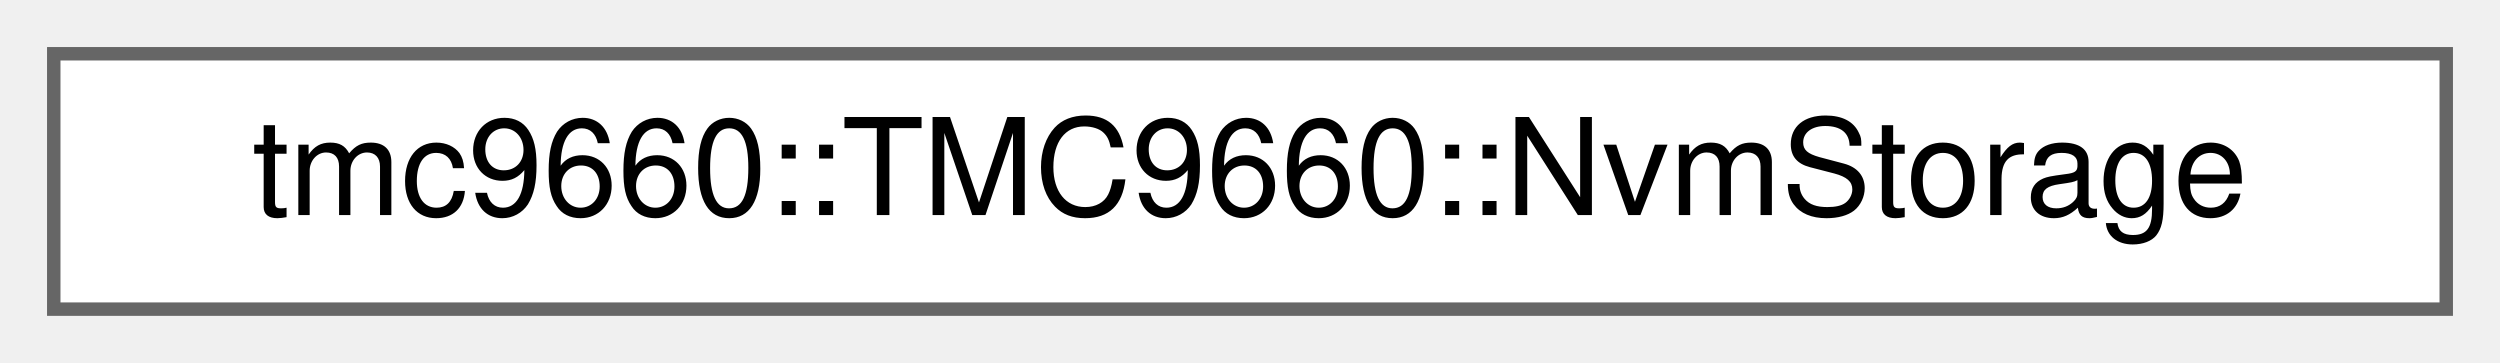
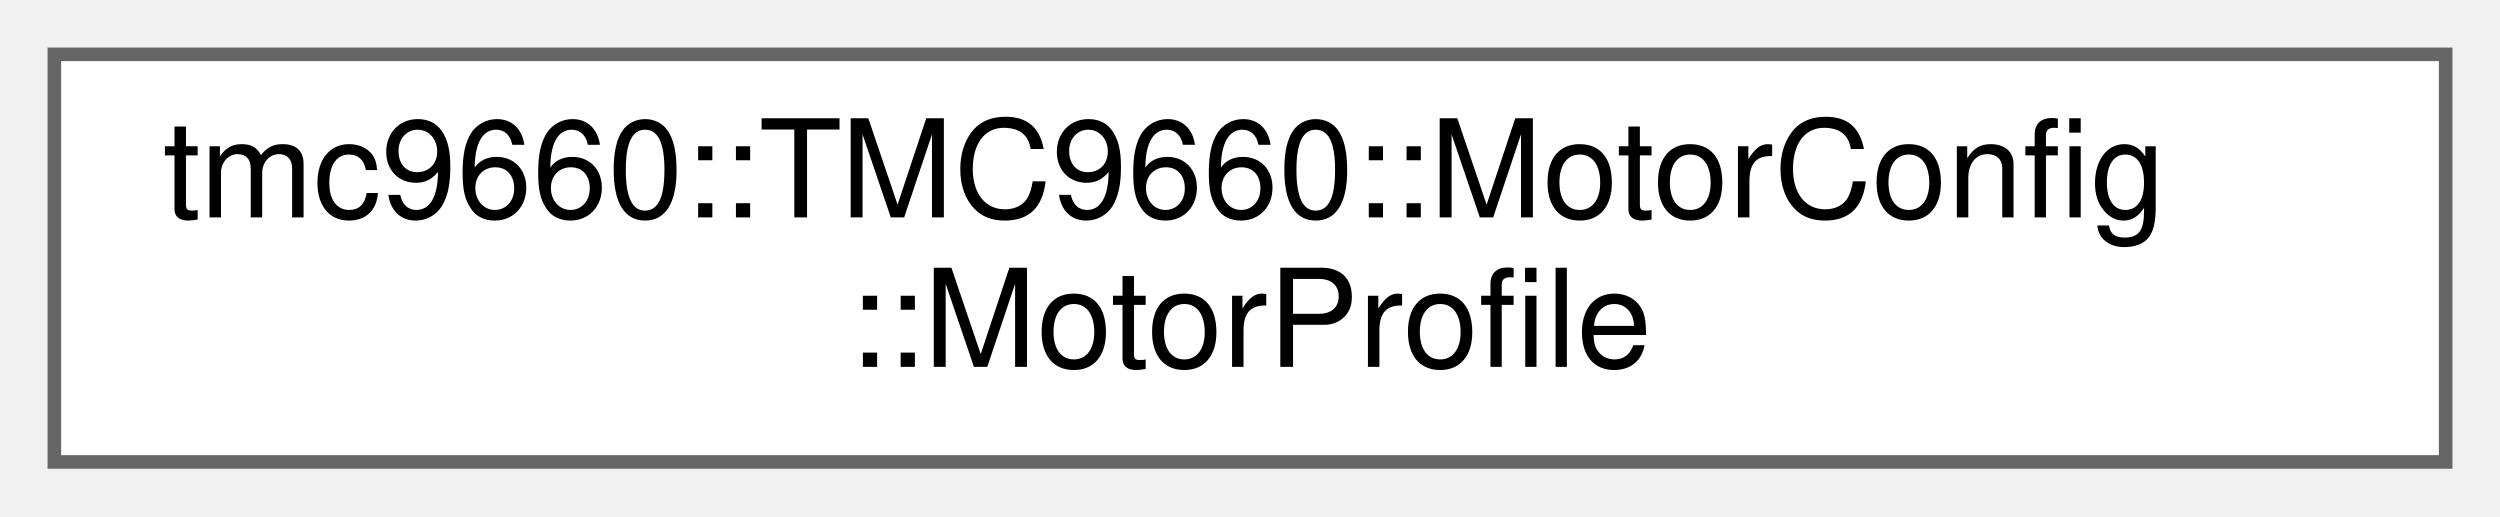
- <svg xmlns="http://www.w3.org/2000/svg" xmlns:xlink="http://www.w3.org/1999/xlink" width="186pt" height="27pt" viewBox="0.00 0.00 186.00 27.00">
-   <g id="graph0" class="graph" transform="scale(1 1) rotate(0) translate(4 23)">
+ <svg xmlns="http://www.w3.org/2000/svg" xmlns:xlink="http://www.w3.org/1999/xlink" width="184pt" height="38pt" viewBox="0.00 0.00 184.00 38.00">
+   <g id="graph0" class="graph" transform="scale(1 1) rotate(0) translate(4 34)">
    <g id="Node000000" class="node">
      <g id="a_Node000000">
-         <a xlink:href="structtmc9660_1_1TMC9660_1_1NvmStorage.html" target="_top" xlink:title="Subsystem for storing and recalling parameters from nonvolatile flash.">
-           <polygon fill="white" stroke="#666666" points="178,-19 0,-19 0,0 178,0 178,-19" />
-           <text text-anchor="middle" x="89" y="-7" font-family="Helvetica,sans-Serif" font-size="10.00">tmc9660::TMC9660::NvmStorage</text>
+         <a xlink:href="structtmc9660_1_1TMC9660_1_1MotorConfig_1_1MotorProfile.html" target="_top" xlink:title="Configuration structure for auto-configuring motor parameters.">
+           <polygon fill="white" stroke="#666666" points="176,-30 0,-30 0,0 176,0 176,-30" />
+           <text text-anchor="start" x="8" y="-18" font-family="Helvetica,sans-Serif" font-size="10.00">tmc9660::TMC9660::MotorConfig</text>
+           <text text-anchor="middle" x="88" y="-7" font-family="Helvetica,sans-Serif" font-size="10.00">::MotorProfile</text>
        </a>
      </g>
    </g>
  </g>
</svg>
